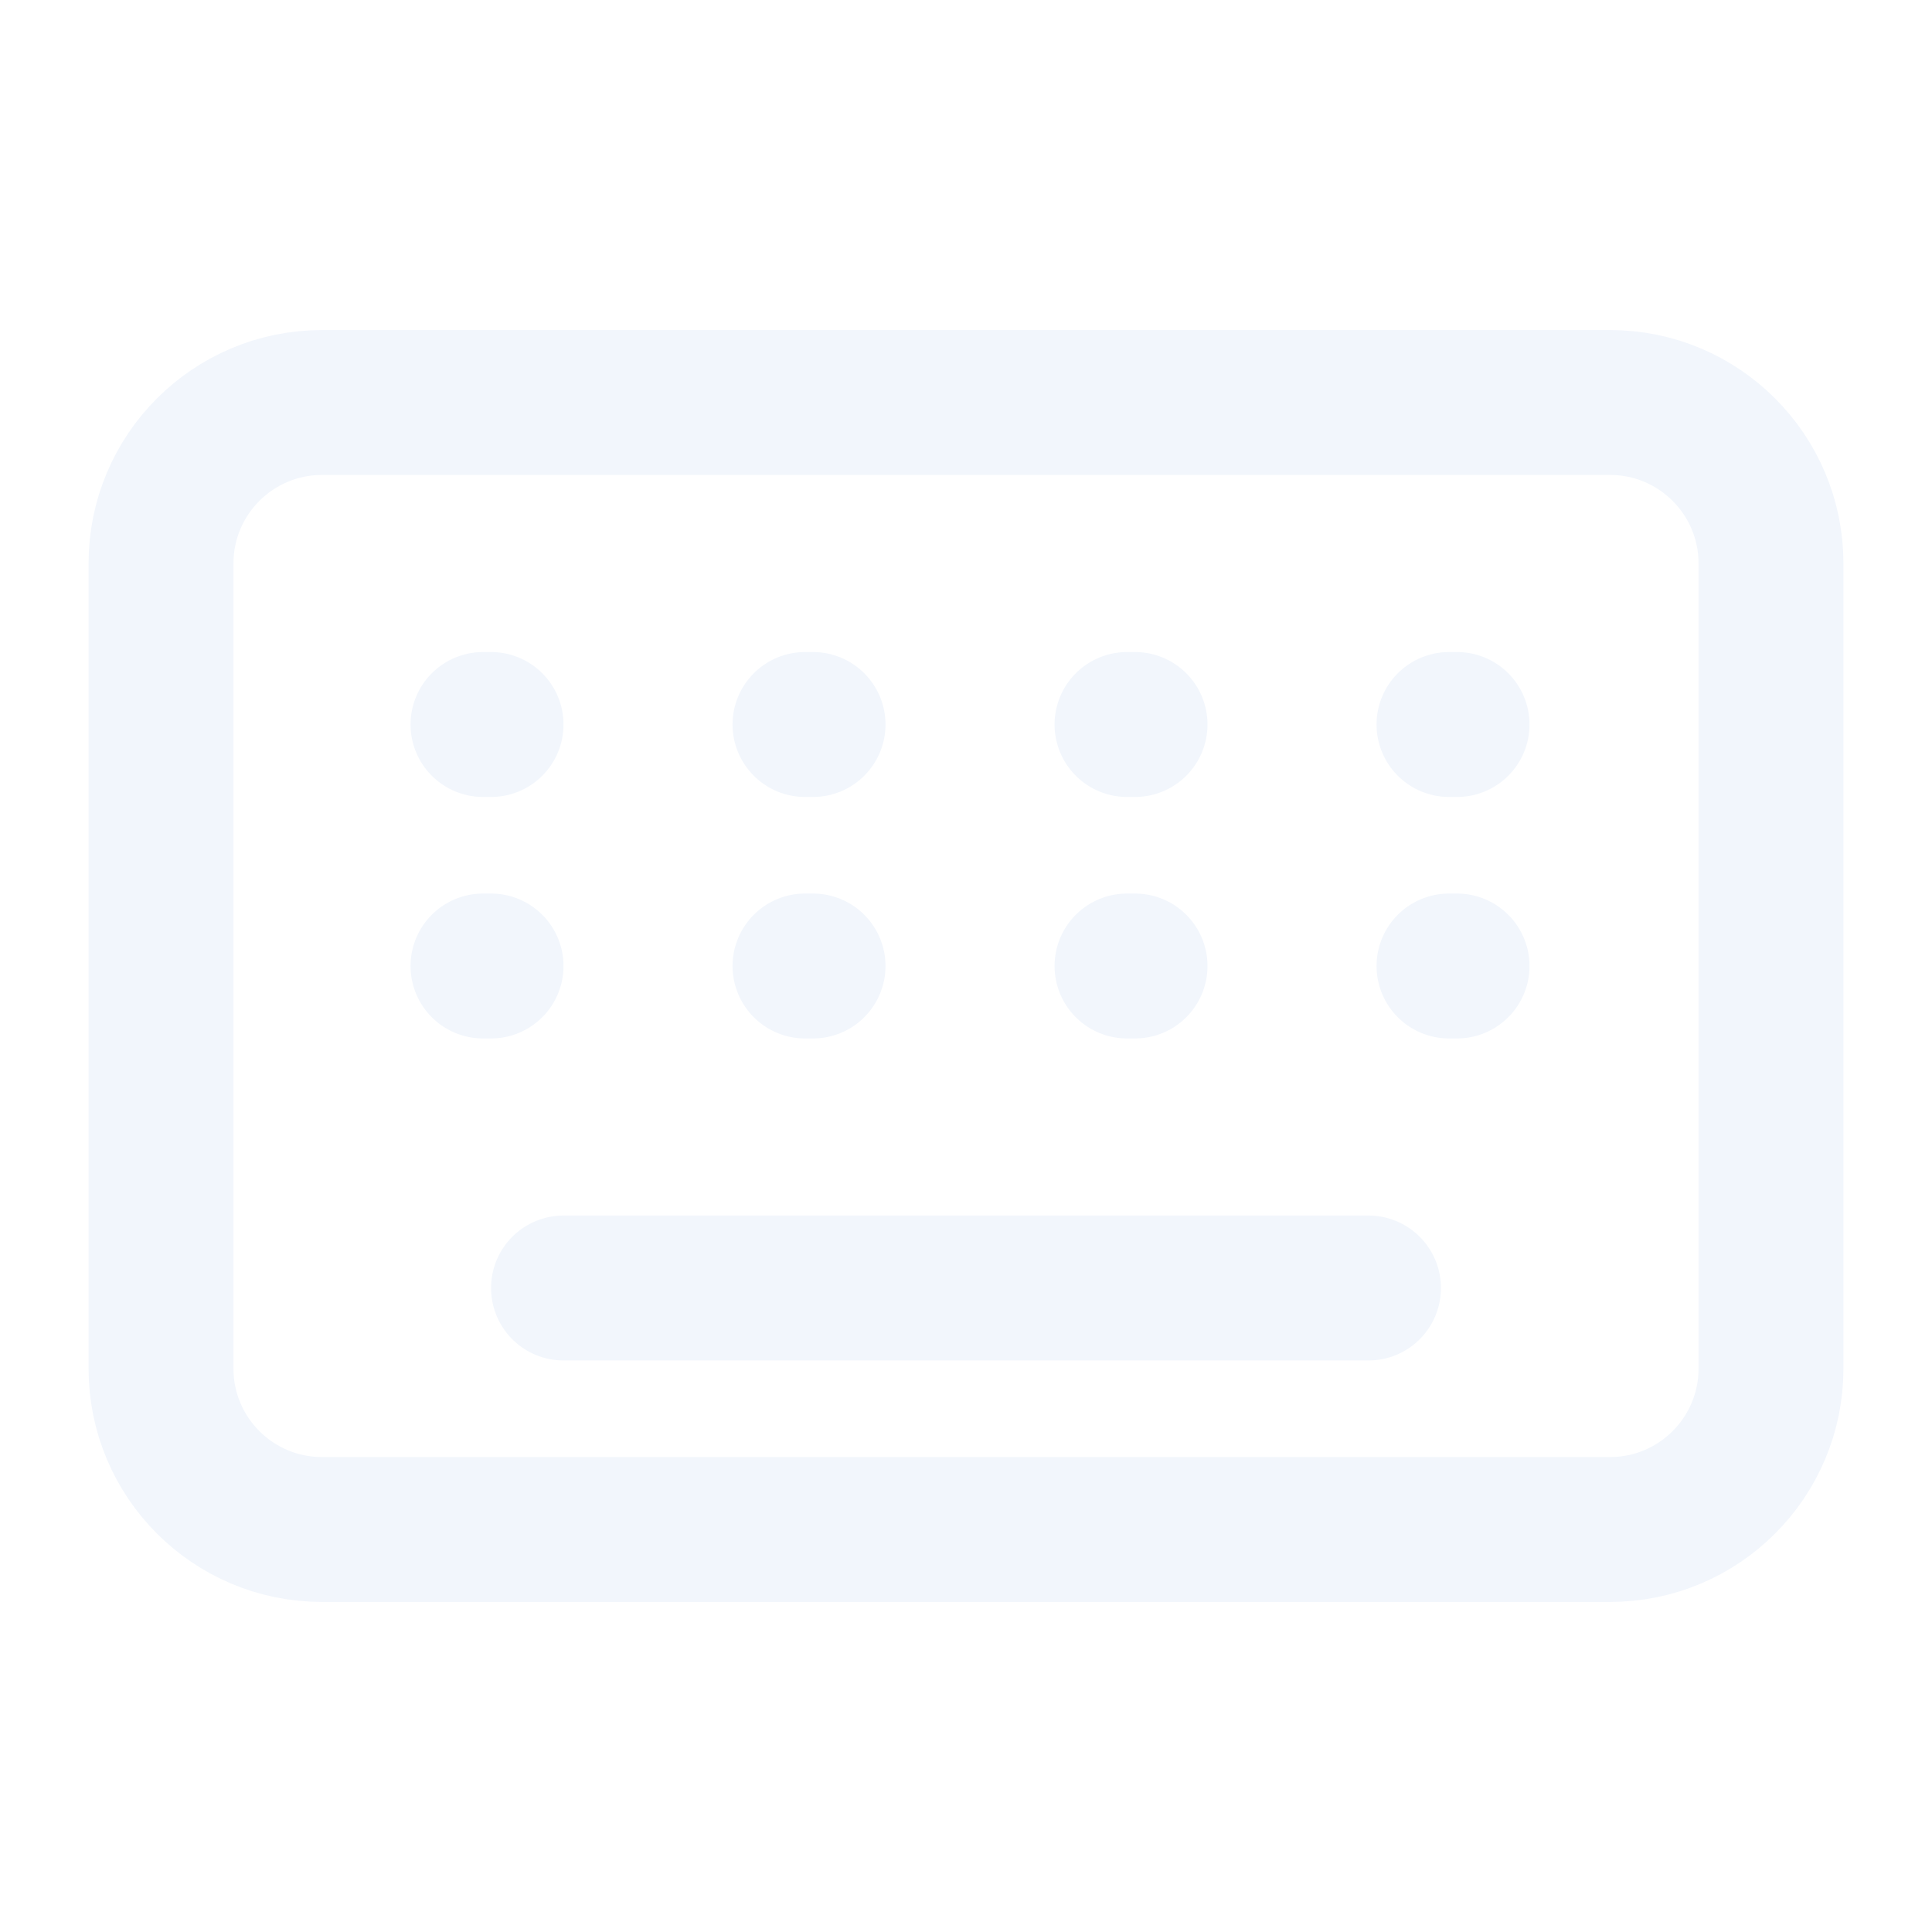
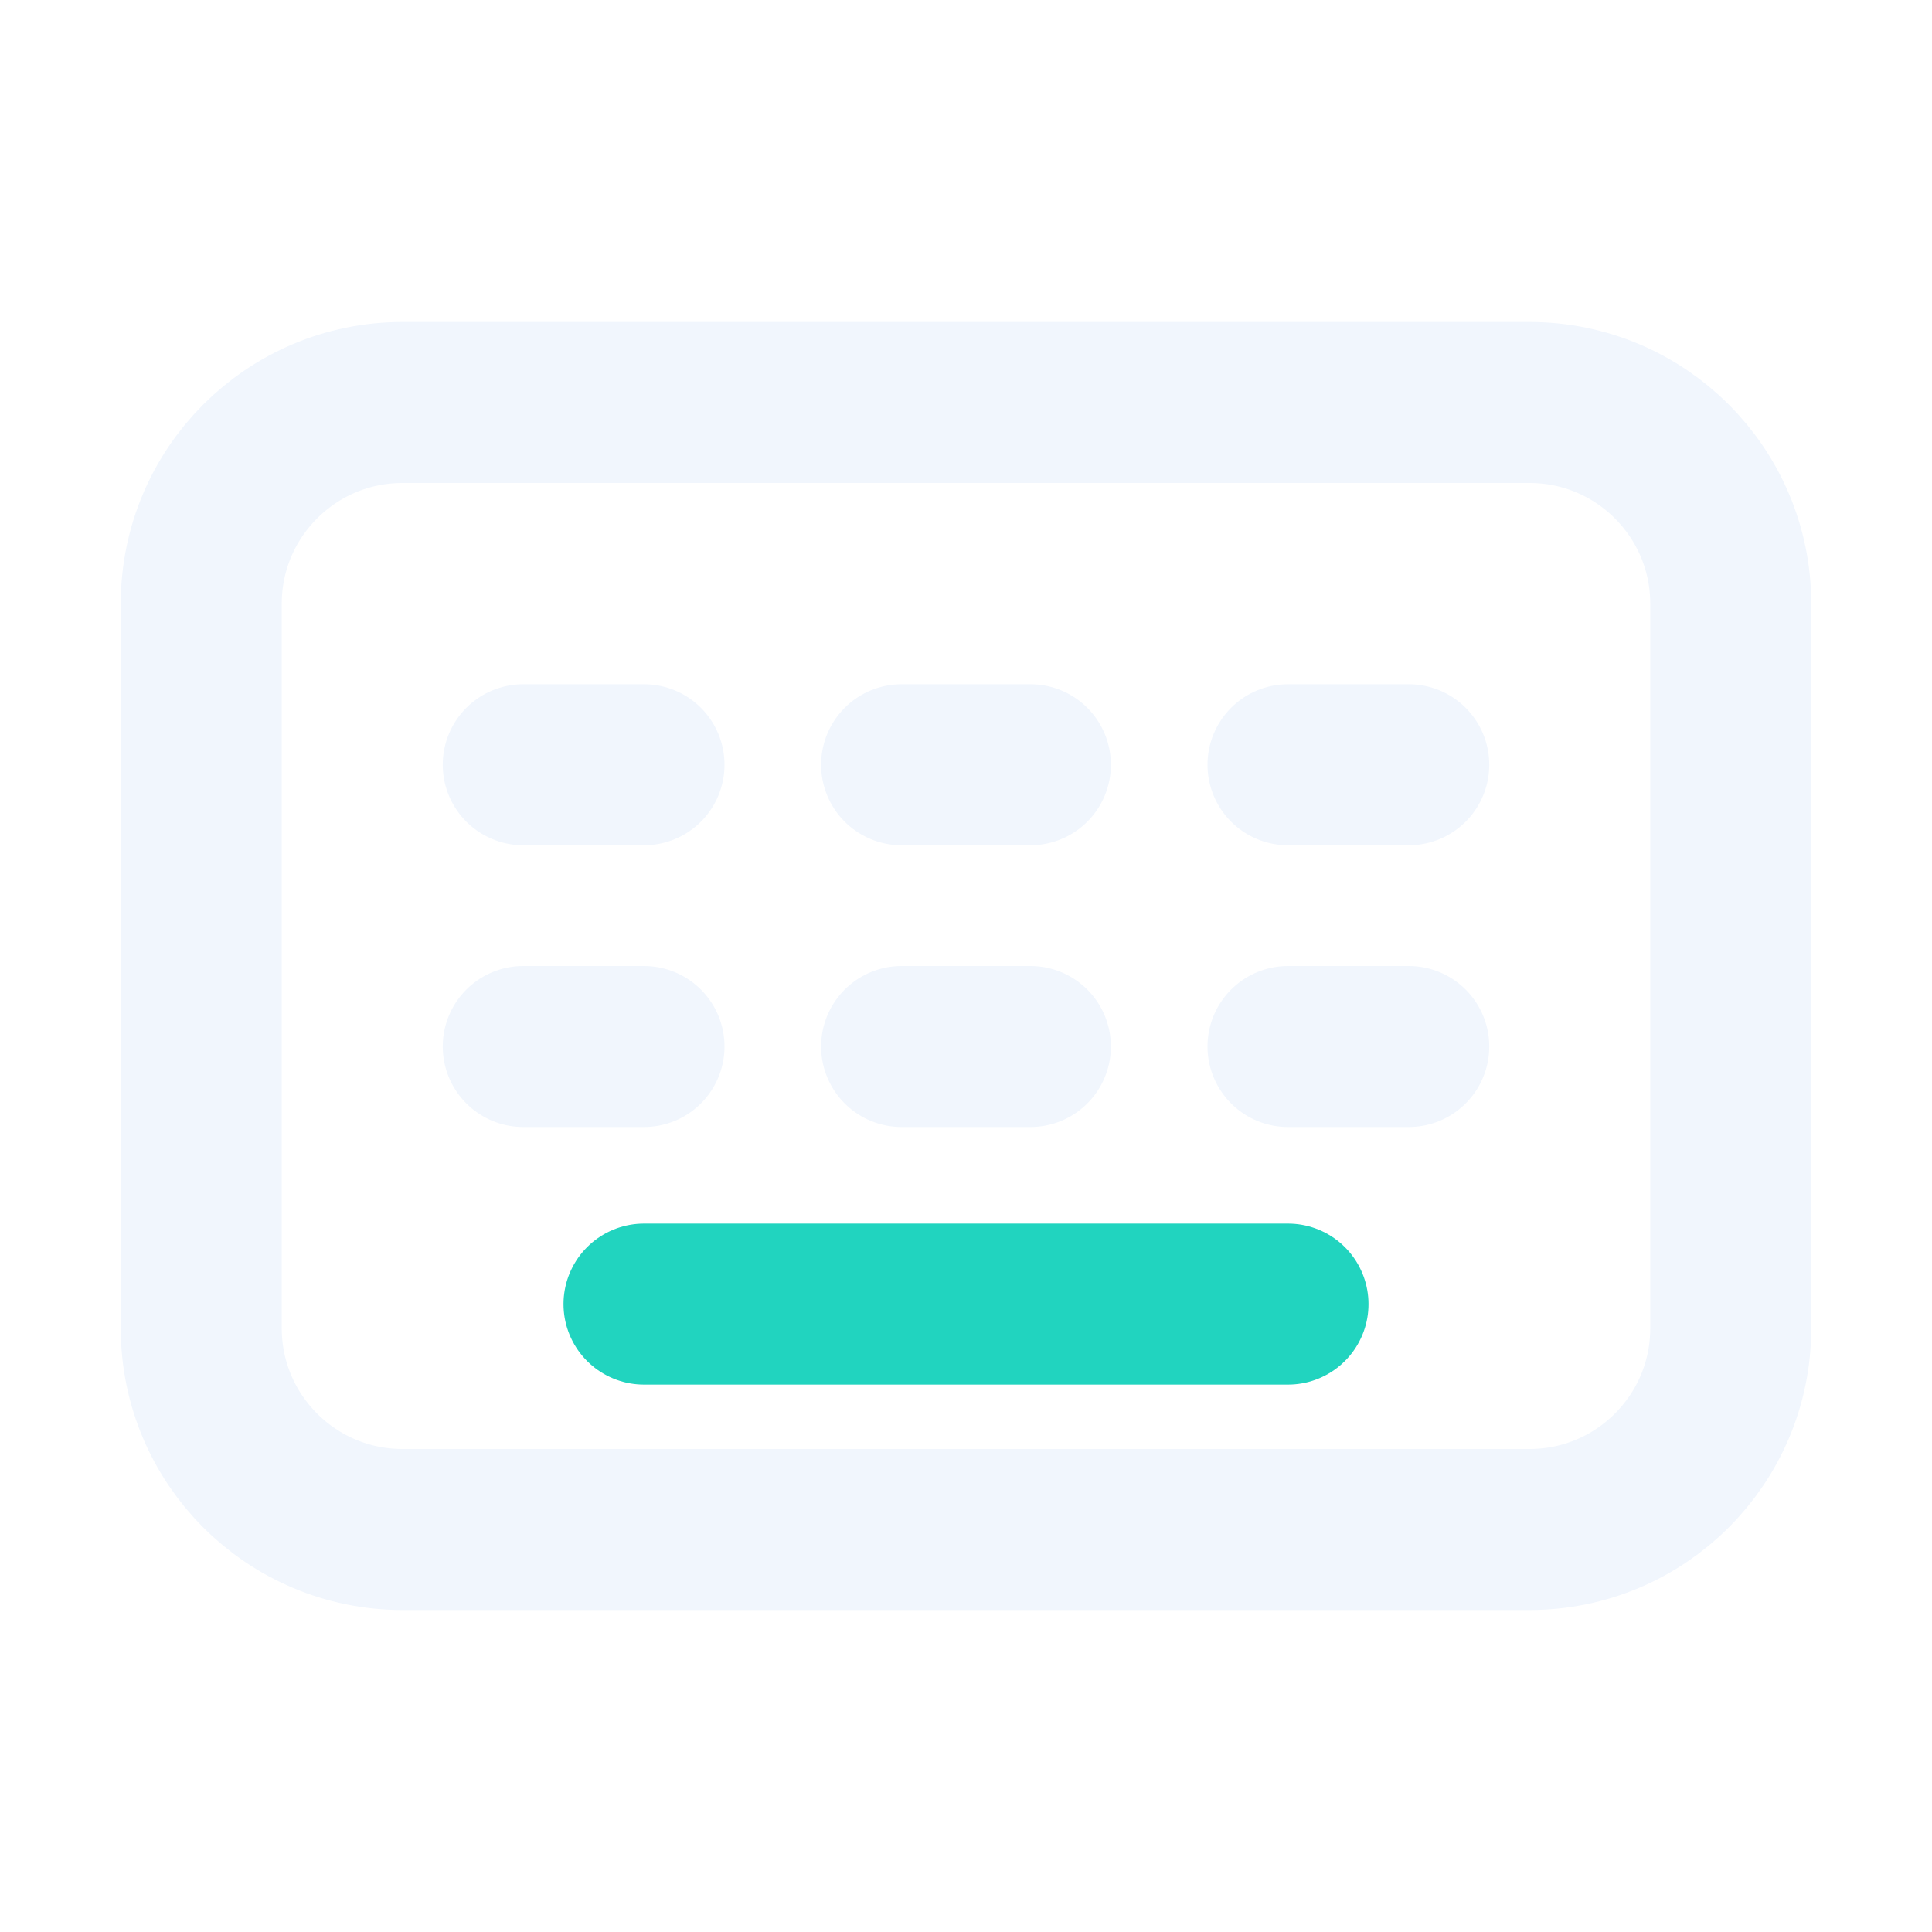
- <svg xmlns="http://www.w3.org/2000/svg" viewBox="0 0 24 24" fill="none" stroke="#F2F6FC" stroke-width="1.8" stroke-linecap="round" stroke-linejoin="round">
-   <rect x="2" y="5" width="20" height="14" rx="2" />
-   <path d="M6 9h.1M10 9h.1M14 9h.1M18 9h.1M6 12h.1M10 12h.1M14 12h.1M18 12h.1M7 16h10" />
+ <svg xmlns="http://www.w3.org/2000/svg" viewBox="0 0 24 24" fill="none" stroke="#F1F6FD" stroke-width="2" stroke-linecap="round" stroke-linejoin="round" shape-rendering="geometricPrecision">
+   <rect x="2.5" y="5" width="19" height="14" rx="2.5" />
+   <path d="M6.5 9.5h1.5M11.2 9.5h1.6M16 9.5h1.5M6.5 13h1.5M11.2 13h1.6M16 13h1.5" />
+   <path d="M8 16.2h8" stroke="#21D4BF" />
</svg>
